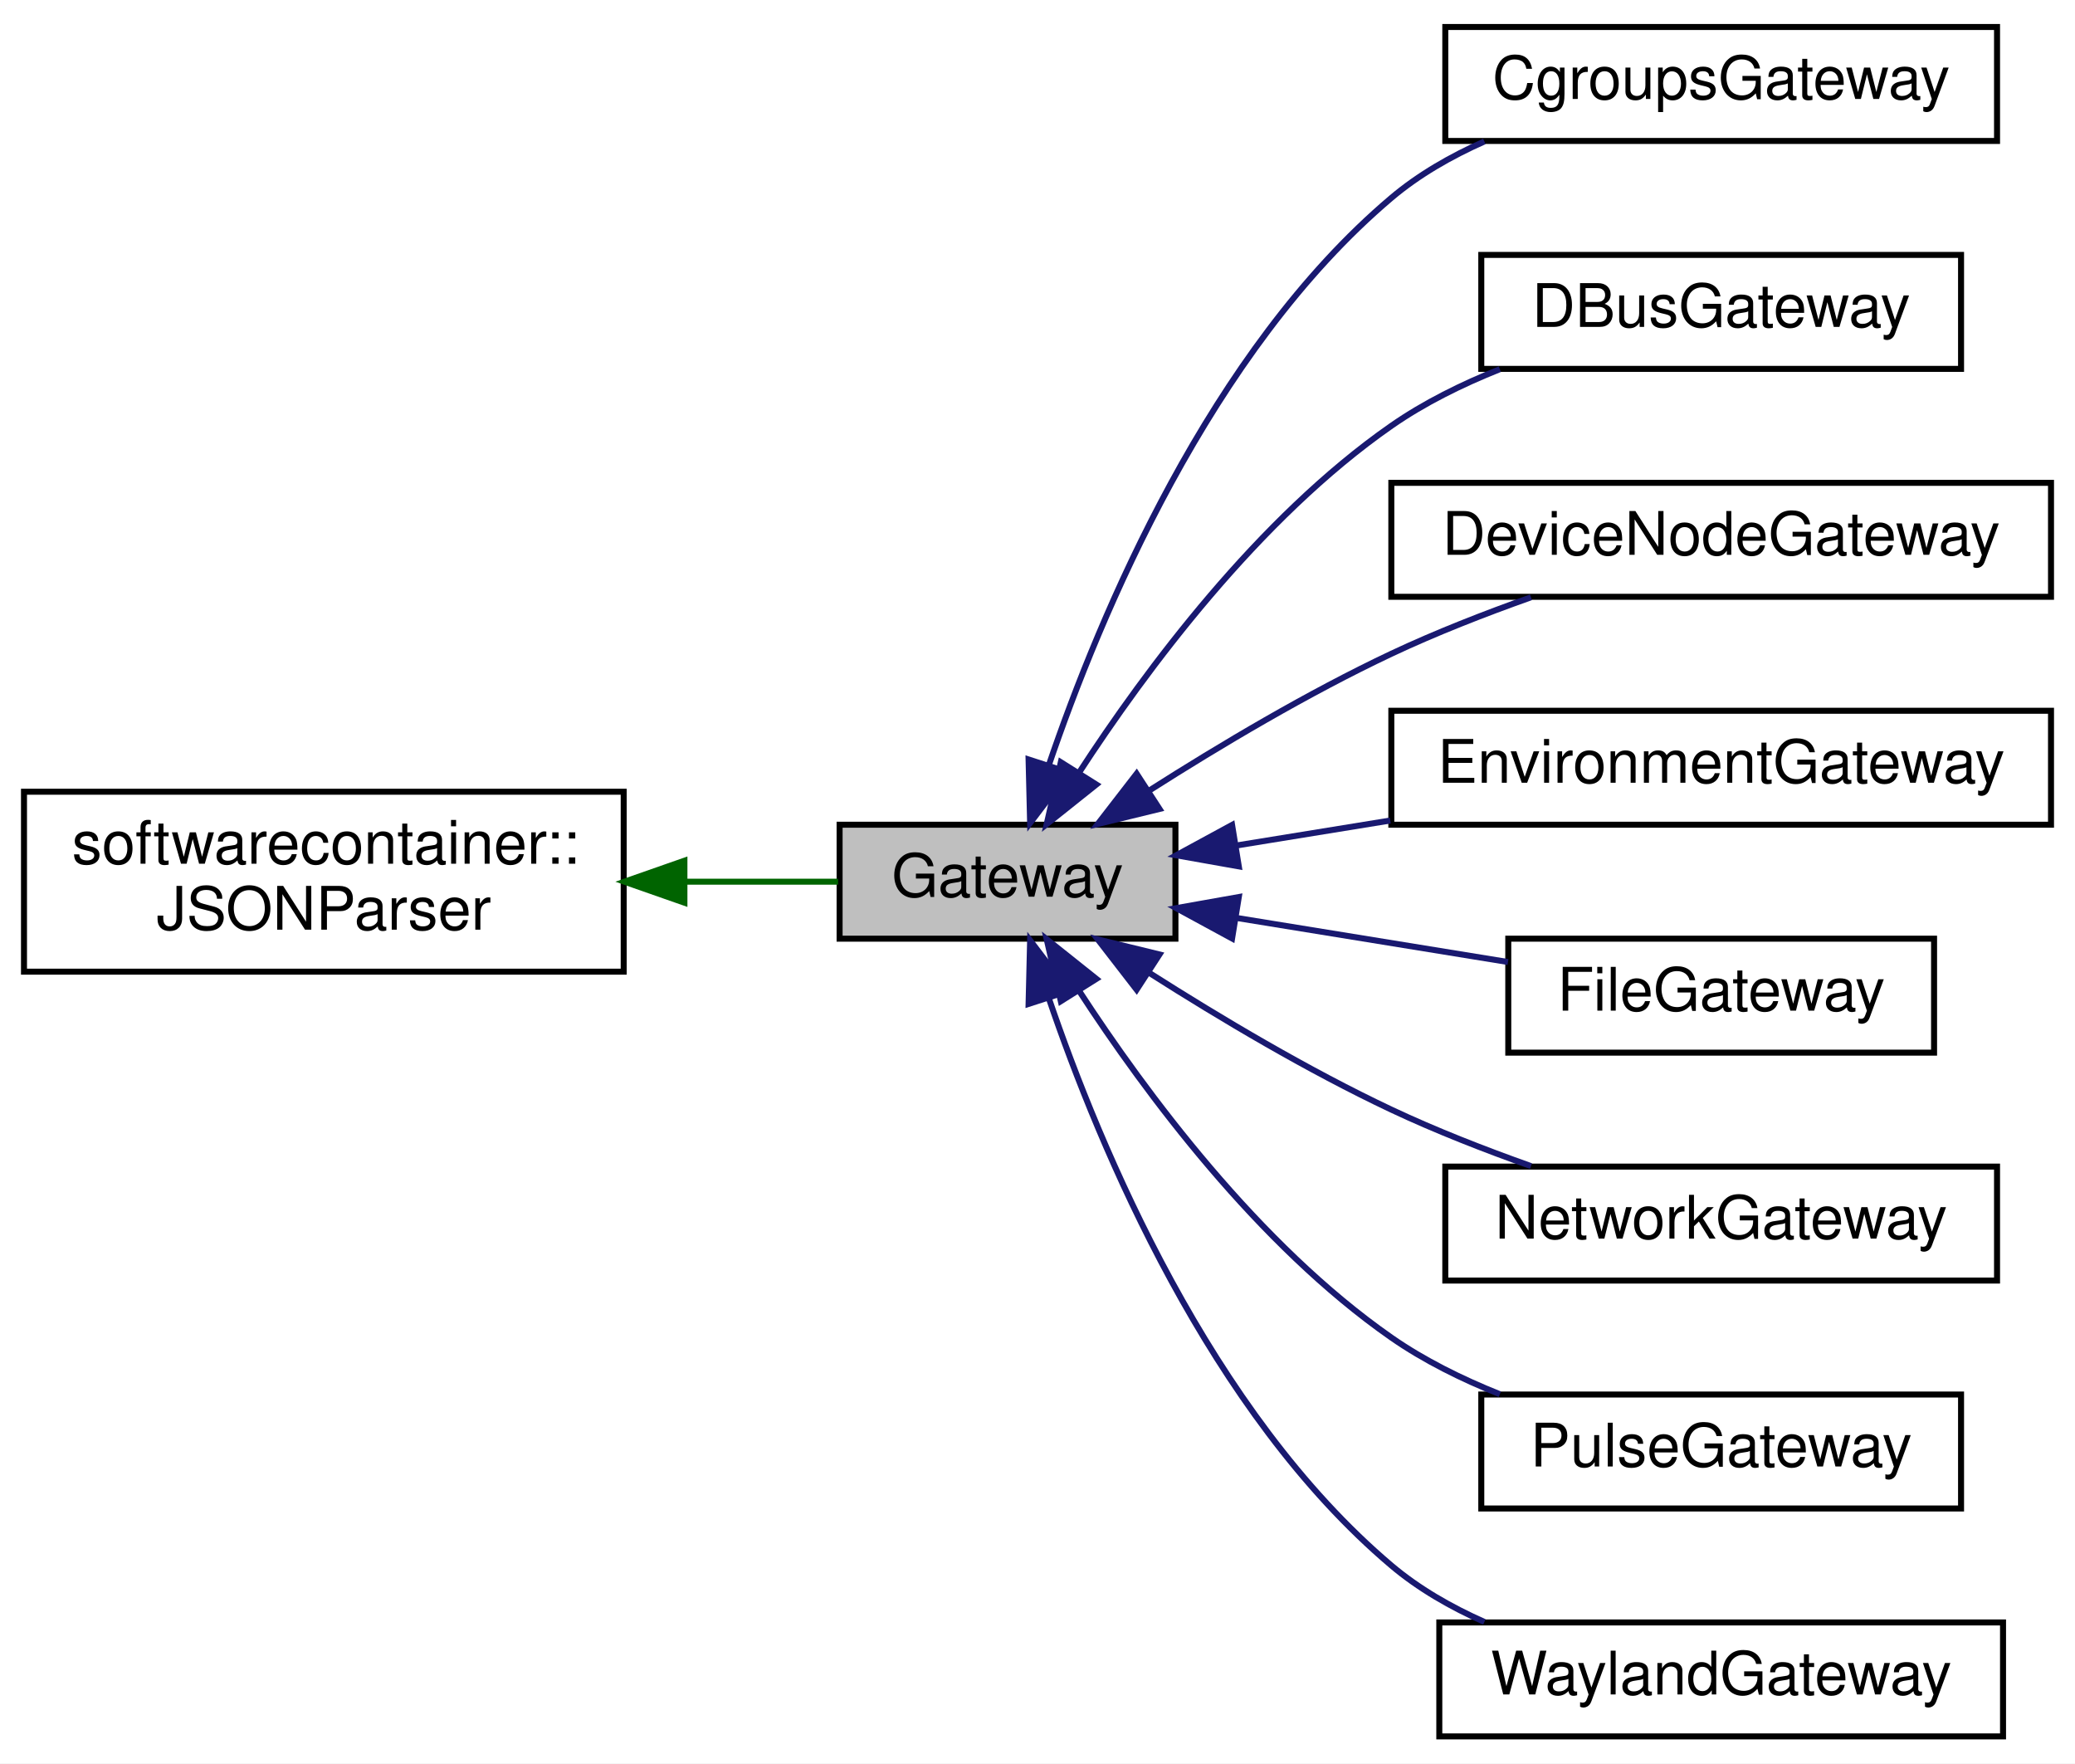
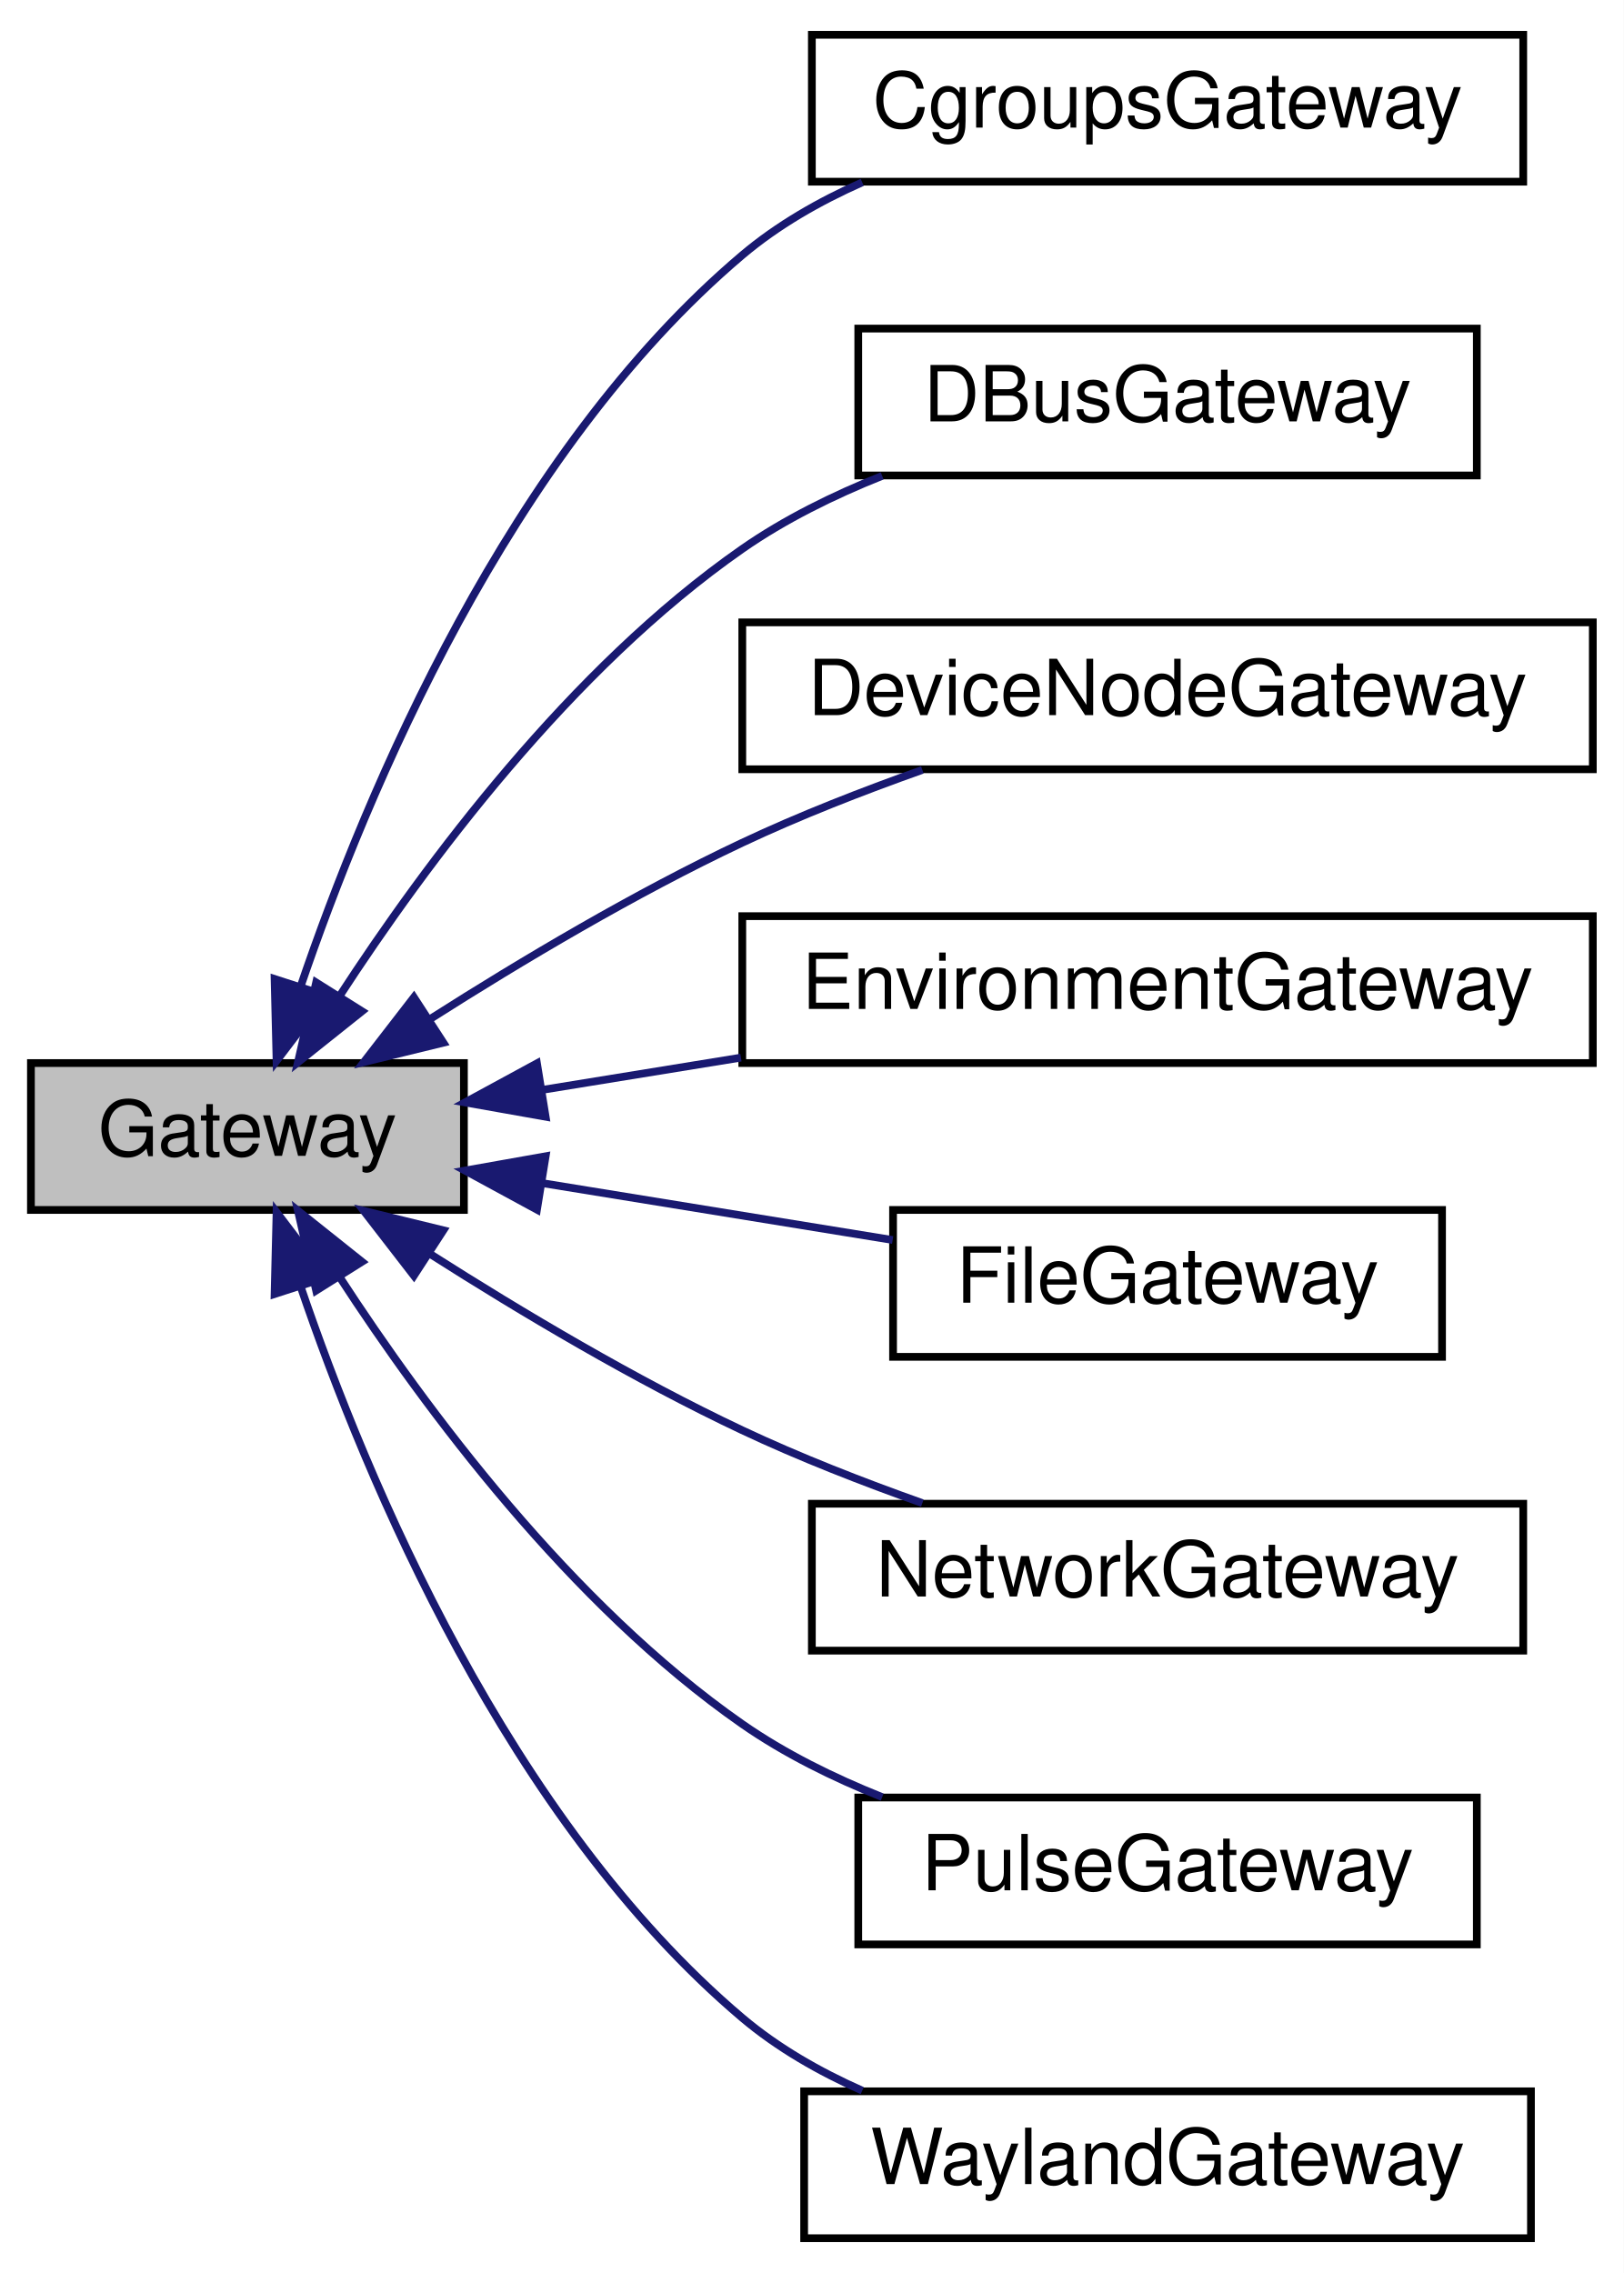
- <svg xmlns="http://www.w3.org/2000/svg" xmlns:xlink="http://www.w3.org/1999/xlink" width="346pt" height="294pt" viewBox="0.00 0.00 346.00 294.00">
+ <svg xmlns="http://www.w3.org/2000/svg" xmlns:xlink="http://www.w3.org/1999/xlink" width="210pt" height="294pt" viewBox="0.00 0.00 210.00 294.00">
  <g id="graph0" class="graph" transform="scale(1 1) rotate(0) translate(4 290)">
-     <polygon fill="white" stroke="none" points="-4,4 -4,-290 342,-290 342,4 -4,4" />
+     <polygon fill="white" stroke="none" points="-4,4 -4,-290 206,-290 206,4 -4,4" />
    <g id="node1" class="node">
-       <polygon fill="#bfbfbf" stroke="black" points="136,-133.5 136,-152.5 192,-152.5 192,-133.5 136,-133.5" />
-       <text text-anchor="middle" x="164" y="-140.5" font-family="Helvetica,sans-Serif" font-size="10.00">Gateway</text>
+       <polygon fill="#bfbfbf" stroke="black" points="0,-133.5 0,-152.5 56,-152.5 56,-133.5 0,-133.5" />
+       <text text-anchor="middle" x="28" y="-140.5" font-family="Helvetica,sans-Serif" font-size="10.00">Gateway</text>
+     </g>
+     <g id="node2" class="node">
+       <g id="a_node2">
+         <a xlink:href="class_cgroups_gateway.html" target="_top" xlink:title="The cgroups gateway sets cgroups related settings for the container. ">
+           <polygon fill="white" stroke="black" points="101,-266.5 101,-285.5 193,-285.5 193,-266.5 101,-266.5" />
+           <text text-anchor="middle" x="147" y="-273.5" font-family="Helvetica,sans-Serif" font-size="10.00">CgroupsGateway</text>
+         </a>
+       </g>
+     </g>
+     <g id="edge1" class="edge">
+       <path fill="none" stroke="midnightblue" d="M34.856,-162.34C43.441,-187.555 61.788,-231.442 92,-257 96.553,-260.851 101.937,-263.941 107.514,-266.414" />
+       <polygon fill="midnightblue" stroke="midnightblue" points="38.174,-161.225 31.768,-152.786 31.513,-163.377 38.174,-161.225" />
    </g>
    <g id="node3" class="node">
      <g id="a_node3">
-         <a xlink:href="class_cgroups_gateway.html" target="_top" xlink:title="The cgroups gateway sets cgroups related settings for the container. ">
-           <polygon fill="white" stroke="black" points="237,-266.5 237,-285.5 329,-285.5 329,-266.5 237,-266.5" />
-           <text text-anchor="middle" x="283" y="-273.5" font-family="Helvetica,sans-Serif" font-size="10.00">CgroupsGateway</text>
+         <a xlink:href="class_d_bus_gateway.html" target="_top" xlink:title="DBus Gateway takes care of spawning and killing the DBus proxies. ">
+           <polygon fill="white" stroke="black" points="107,-228.5 107,-247.5 187,-247.5 187,-228.5 107,-228.5" />
+           <text text-anchor="middle" x="147" y="-235.5" font-family="Helvetica,sans-Serif" font-size="10.00">DBusGateway</text>
        </a>
      </g>
    </g>
    <g id="edge2" class="edge">
-       <path fill="none" stroke="midnightblue" d="M170.856,-162.34C179.441,-187.555 197.788,-231.442 228,-257 232.553,-260.851 237.937,-263.941 243.514,-266.414" />
-       <polygon fill="midnightblue" stroke="midnightblue" points="174.174,-161.225 167.768,-152.786 167.513,-163.377 174.174,-161.225" />
+       <path fill="none" stroke="midnightblue" d="M39.907,-161.151C51.043,-178.269 69.812,-203.543 92,-219 97.464,-222.806 103.766,-225.922 110.094,-228.447" />
+       <polygon fill="midnightblue" stroke="midnightblue" points="42.815,-159.201 34.532,-152.595 36.887,-162.924 42.815,-159.201" />
    </g>
    <g id="node4" class="node">
      <g id="a_node4">
-         <a xlink:href="class_d_bus_gateway.html" target="_top" xlink:title="DBus Gateway takes care of spawning and killing the DBus proxies. ">
-           <polygon fill="white" stroke="black" points="243,-228.5 243,-247.5 323,-247.5 323,-228.5 243,-228.5" />
-           <text text-anchor="middle" x="283" y="-235.5" font-family="Helvetica,sans-Serif" font-size="10.00">DBusGateway</text>
+         <a xlink:href="class_device_node_gateway.html" target="_top" xlink:title="This gateway is responsible for exposing device nodes in an LXC container. ">
+           <polygon fill="white" stroke="black" points="92,-190.5 92,-209.5 202,-209.5 202,-190.5 92,-190.5" />
+           <text text-anchor="middle" x="147" y="-197.5" font-family="Helvetica,sans-Serif" font-size="10.00">DeviceNodeGateway</text>
        </a>
      </g>
    </g>
    <g id="edge3" class="edge">
-       <path fill="none" stroke="midnightblue" d="M175.907,-161.151C187.043,-178.269 205.812,-203.543 228,-219 233.464,-222.806 239.766,-225.922 246.094,-228.447" />
-       <polygon fill="midnightblue" stroke="midnightblue" points="178.815,-159.201 170.532,-152.595 172.887,-162.924 178.815,-159.201" />
+       <path fill="none" stroke="midnightblue" d="M51.729,-158.257C63.442,-165.715 78.143,-174.467 92,-181 99.371,-184.475 107.561,-187.673 115.288,-190.416" />
+       <polygon fill="midnightblue" stroke="midnightblue" points="53.342,-155.131 43.05,-152.62 49.53,-161.002 53.342,-155.131" />
    </g>
    <g id="node5" class="node">
      <g id="a_node5">
-         <a xlink:href="class_device_node_gateway.html" target="_top" xlink:title="This gateway is responsible for exposing device nodes in an LXC container. ">
-           <polygon fill="white" stroke="black" points="228,-190.5 228,-209.5 338,-209.5 338,-190.5 228,-190.5" />
-           <text text-anchor="middle" x="283" y="-197.5" font-family="Helvetica,sans-Serif" font-size="10.00">DeviceNodeGateway</text>
+         <a xlink:href="class_environment_gateway.html" target="_top" xlink:title="Environment Gateway is used to define environment variables to the container. ">
+           <polygon fill="white" stroke="black" points="92,-152.5 92,-171.5 202,-171.5 202,-152.5 92,-152.5" />
+           <text text-anchor="middle" x="147" y="-159.5" font-family="Helvetica,sans-Serif" font-size="10.00">EnvironmentGateway</text>
        </a>
      </g>
    </g>
    <g id="edge4" class="edge">
-       <path fill="none" stroke="midnightblue" d="M187.729,-158.257C199.442,-165.715 214.143,-174.467 228,-181 235.371,-184.475 243.561,-187.673 251.288,-190.416" />
-       <polygon fill="midnightblue" stroke="midnightblue" points="189.342,-155.131 179.049,-152.62 185.53,-161.002 189.342,-155.131" />
+       <path fill="none" stroke="midnightblue" d="M66.099,-149.025C74.285,-150.354 83.119,-151.788 91.824,-153.202" />
+       <polygon fill="midnightblue" stroke="midnightblue" points="66.568,-145.555 56.136,-147.407 65.446,-152.464 66.568,-145.555" />
    </g>
    <g id="node6" class="node">
      <g id="a_node6">
-         <a xlink:href="class_environment_gateway.html" target="_top" xlink:title="Environment Gateway is used to define environment variables to the container. ">
-           <polygon fill="white" stroke="black" points="228,-152.5 228,-171.5 338,-171.5 338,-152.5 228,-152.5" />
-           <text text-anchor="middle" x="283" y="-159.5" font-family="Helvetica,sans-Serif" font-size="10.00">EnvironmentGateway</text>
+         <a xlink:href="class_file_gateway.html" target="_top" xlink:title="This gateway lets you map files (including socket files) or folders from the host into the container'...">
+           <polygon fill="white" stroke="black" points="111.5,-114.5 111.5,-133.5 182.5,-133.5 182.5,-114.5 111.5,-114.5" />
+           <text text-anchor="middle" x="147" y="-121.5" font-family="Helvetica,sans-Serif" font-size="10.00">FileGateway</text>
        </a>
      </g>
    </g>
    <g id="edge5" class="edge">
-       <path fill="none" stroke="midnightblue" d="M202.099,-149.025C210.285,-150.354 219.119,-151.788 227.824,-153.202" />
-       <polygon fill="midnightblue" stroke="midnightblue" points="202.568,-145.555 192.136,-147.407 201.446,-152.464 202.568,-145.555" />
+       <path fill="none" stroke="midnightblue" d="M66.265,-136.948C80.747,-134.597 97.238,-131.919 111.45,-129.611" />
+       <polygon fill="midnightblue" stroke="midnightblue" points="65.446,-133.536 56.136,-138.593 66.568,-140.445 65.446,-133.536" />
    </g>
    <g id="node7" class="node">
      <g id="a_node7">
-         <a xlink:href="class_file_gateway.html" target="_top" xlink:title="This gateway lets you map files (including socket files) or folders from the host into the container'...">
-           <polygon fill="white" stroke="black" points="247.5,-114.5 247.5,-133.5 318.5,-133.5 318.5,-114.5 247.5,-114.5" />
-           <text text-anchor="middle" x="283" y="-121.5" font-family="Helvetica,sans-Serif" font-size="10.00">FileGateway</text>
+         <a xlink:href="class_network_gateway.html" target="_top" xlink:title="Sets up and manages network access and routing to the container. ">
+           <polygon fill="white" stroke="black" points="101,-76.5 101,-95.5 193,-95.5 193,-76.5 101,-76.5" />
+           <text text-anchor="middle" x="147" y="-83.5" font-family="Helvetica,sans-Serif" font-size="10.00">NetworkGateway</text>
        </a>
      </g>
    </g>
    <g id="edge6" class="edge">
-       <path fill="none" stroke="midnightblue" d="M202.265,-136.948C216.747,-134.597 233.238,-131.919 247.45,-129.611" />
-       <polygon fill="midnightblue" stroke="midnightblue" points="201.446,-133.536 192.136,-138.593 202.568,-140.445 201.446,-133.536" />
+       <path fill="none" stroke="midnightblue" d="M51.729,-127.743C63.442,-120.285 78.143,-111.533 92,-105 99.371,-101.525 107.561,-98.327 115.288,-95.584" />
+       <polygon fill="midnightblue" stroke="midnightblue" points="49.53,-124.998 43.05,-133.38 53.342,-130.869 49.53,-124.998" />
    </g>
    <g id="node8" class="node">
      <g id="a_node8">
-         <a xlink:href="class_network_gateway.html" target="_top" xlink:title="Sets up and manages network access and routing to the container. ">
-           <polygon fill="white" stroke="black" points="237,-76.5 237,-95.5 329,-95.5 329,-76.5 237,-76.5" />
-           <text text-anchor="middle" x="283" y="-83.5" font-family="Helvetica,sans-Serif" font-size="10.00">NetworkGateway</text>
+         <a xlink:href="class_pulse_gateway.html" target="_top" xlink:title="The PulseAudio Gateway is used to provide access to the host system PulseAudio server. ">
+           <polygon fill="white" stroke="black" points="107,-38.5 107,-57.5 187,-57.5 187,-38.5 107,-38.5" />
+           <text text-anchor="middle" x="147" y="-45.5" font-family="Helvetica,sans-Serif" font-size="10.00">PulseGateway</text>
        </a>
      </g>
    </g>
    <g id="edge7" class="edge">
-       <path fill="none" stroke="midnightblue" d="M187.729,-127.743C199.442,-120.285 214.143,-111.533 228,-105 235.371,-101.525 243.561,-98.327 251.288,-95.584" />
-       <polygon fill="midnightblue" stroke="midnightblue" points="185.53,-124.998 179.049,-133.38 189.342,-130.869 185.53,-124.998" />
+       <path fill="none" stroke="midnightblue" d="M39.907,-124.849C51.043,-107.731 69.812,-82.457 92,-67 97.464,-63.194 103.766,-60.078 110.094,-57.553" />
+       <polygon fill="midnightblue" stroke="midnightblue" points="36.887,-123.076 34.532,-133.405 42.815,-126.799 36.887,-123.076" />
    </g>
    <g id="node9" class="node">
      <g id="a_node9">
-         <a xlink:href="class_pulse_gateway.html" target="_top" xlink:title="The PulseAudio Gateway is used to provide access to the host system PulseAudio server. ">
-           <polygon fill="white" stroke="black" points="243,-38.5 243,-57.5 323,-57.5 323,-38.5 243,-38.5" />
-           <text text-anchor="middle" x="283" y="-45.5" font-family="Helvetica,sans-Serif" font-size="10.00">PulseGateway</text>
+         <a xlink:href="class_wayland_gateway.html" target="_top" xlink:title="WaylandGateway">
+           <polygon fill="white" stroke="black" points="100,-0.5 100,-19.5 194,-19.5 194,-0.5 100,-0.5" />
+           <text text-anchor="middle" x="147" y="-7.5" font-family="Helvetica,sans-Serif" font-size="10.00">WaylandGateway</text>
        </a>
      </g>
    </g>
    <g id="edge8" class="edge">
-       <path fill="none" stroke="midnightblue" d="M175.907,-124.849C187.043,-107.731 205.812,-82.457 228,-67 233.464,-63.194 239.766,-60.078 246.094,-57.553" />
-       <polygon fill="midnightblue" stroke="midnightblue" points="172.887,-123.076 170.532,-133.405 178.815,-126.799 172.887,-123.076" />
-     </g>
-     <g id="node10" class="node">
-       <g id="a_node10">
-         <a xlink:href="class_wayland_gateway.html" target="_top" xlink:title="WaylandGateway">
-           <polygon fill="white" stroke="black" points="236,-0.5 236,-19.5 330,-19.5 330,-0.5 236,-0.5" />
-           <text text-anchor="middle" x="283" y="-7.5" font-family="Helvetica,sans-Serif" font-size="10.00">WaylandGateway</text>
-         </a>
-       </g>
-     </g>
-     <g id="edge9" class="edge">
-       <path fill="none" stroke="midnightblue" d="M170.856,-123.66C179.441,-98.445 197.788,-54.558 228,-29 232.553,-25.149 237.937,-22.059 243.514,-19.586" />
-       <polygon fill="midnightblue" stroke="midnightblue" points="167.513,-122.623 167.768,-133.214 174.174,-124.775 167.513,-122.623" />
-     </g>
-     <g id="node2" class="node">
-       <g id="a_node2">
-         <a xlink:href="classsoftwarecontainer_1_1_j_s_o_n_parser.html" target="_top" xlink:title="Convenience layer for the Jansson JSON parser. ">
-           <polygon fill="white" stroke="black" points="0,-128 0,-158 100,-158 100,-128 0,-128" />
-           <text text-anchor="start" x="8" y="-146" font-family="Helvetica,sans-Serif" font-size="10.00">softwarecontainer::</text>
-           <text text-anchor="middle" x="50" y="-135" font-family="Helvetica,sans-Serif" font-size="10.00">JSONParser</text>
-         </a>
-       </g>
-     </g>
-     <g id="edge1" class="edge">
-       <path fill="none" stroke="darkgreen" d="M110.204,-143C119.134,-143 127.954,-143 135.754,-143" />
-       <polygon fill="darkgreen" stroke="darkgreen" points="110.125,-139.5 100.125,-143 110.125,-146.5 110.125,-139.5" />
+       <path fill="none" stroke="midnightblue" d="M34.856,-123.66C43.441,-98.445 61.788,-54.558 92,-29 96.553,-25.149 101.937,-22.059 107.514,-19.586" />
+       <polygon fill="midnightblue" stroke="midnightblue" points="31.513,-122.623 31.768,-133.214 38.174,-124.775 31.513,-122.623" />
    </g>
  </g>
</svg>
